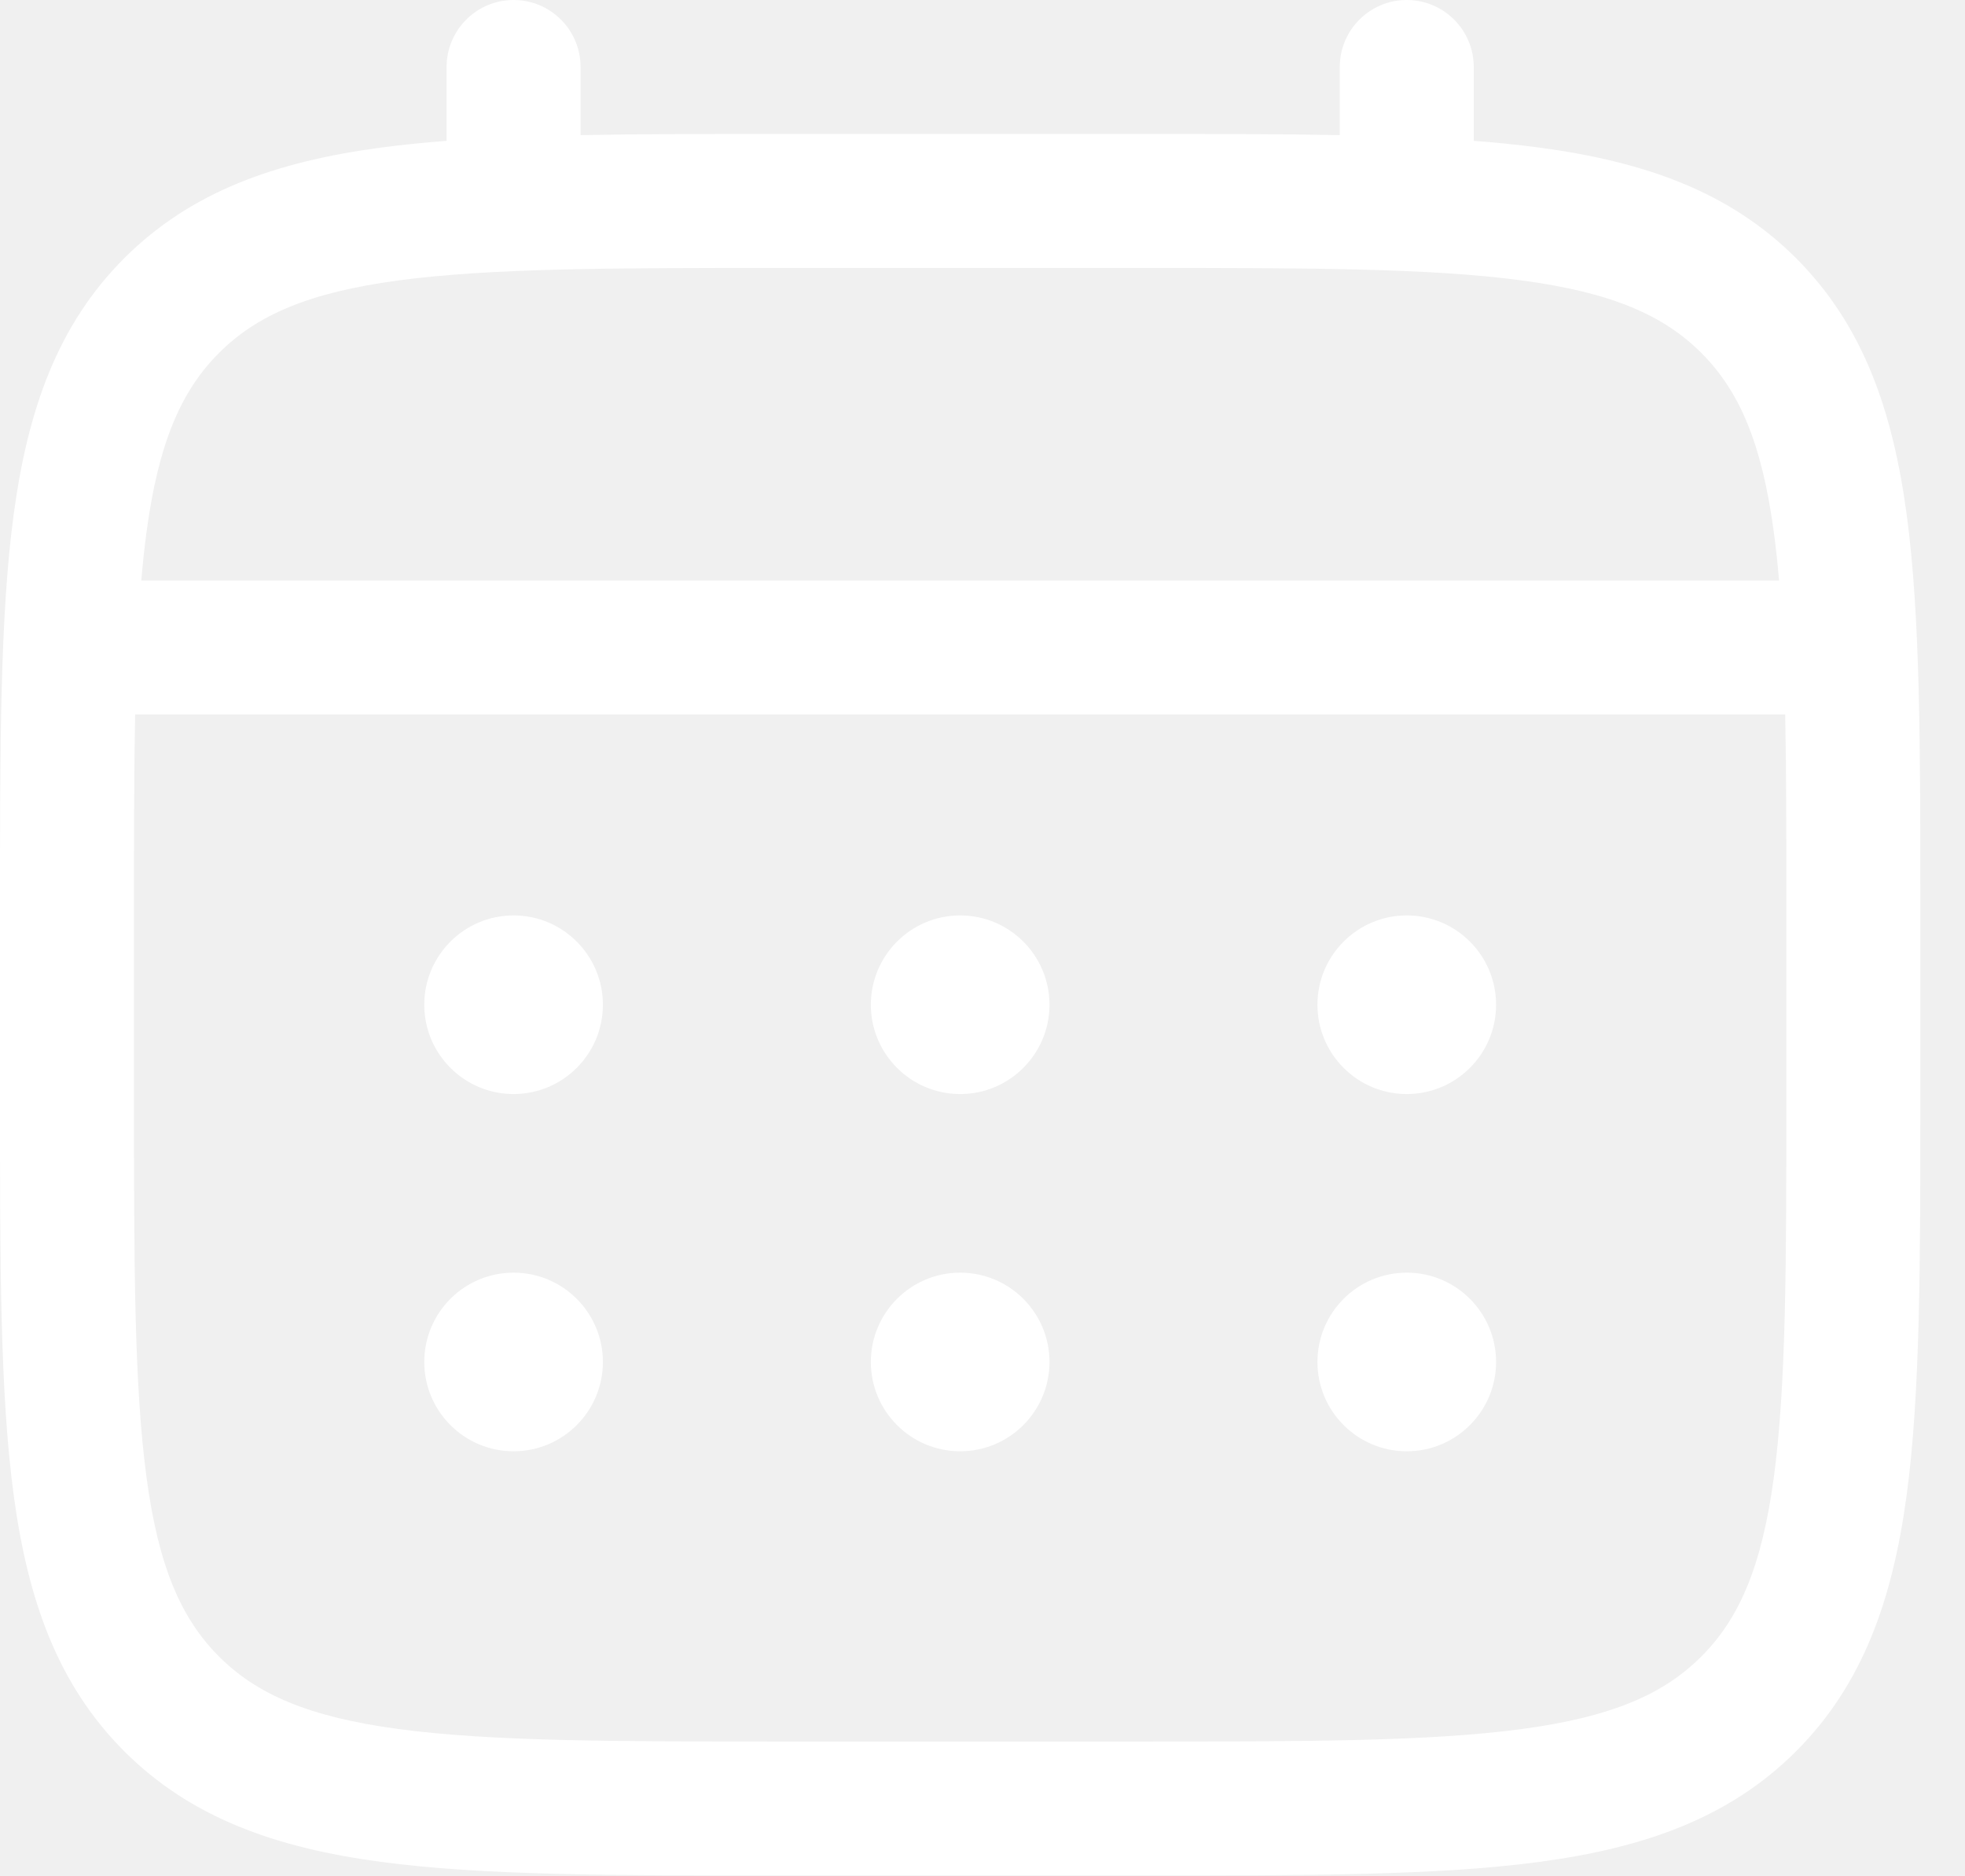
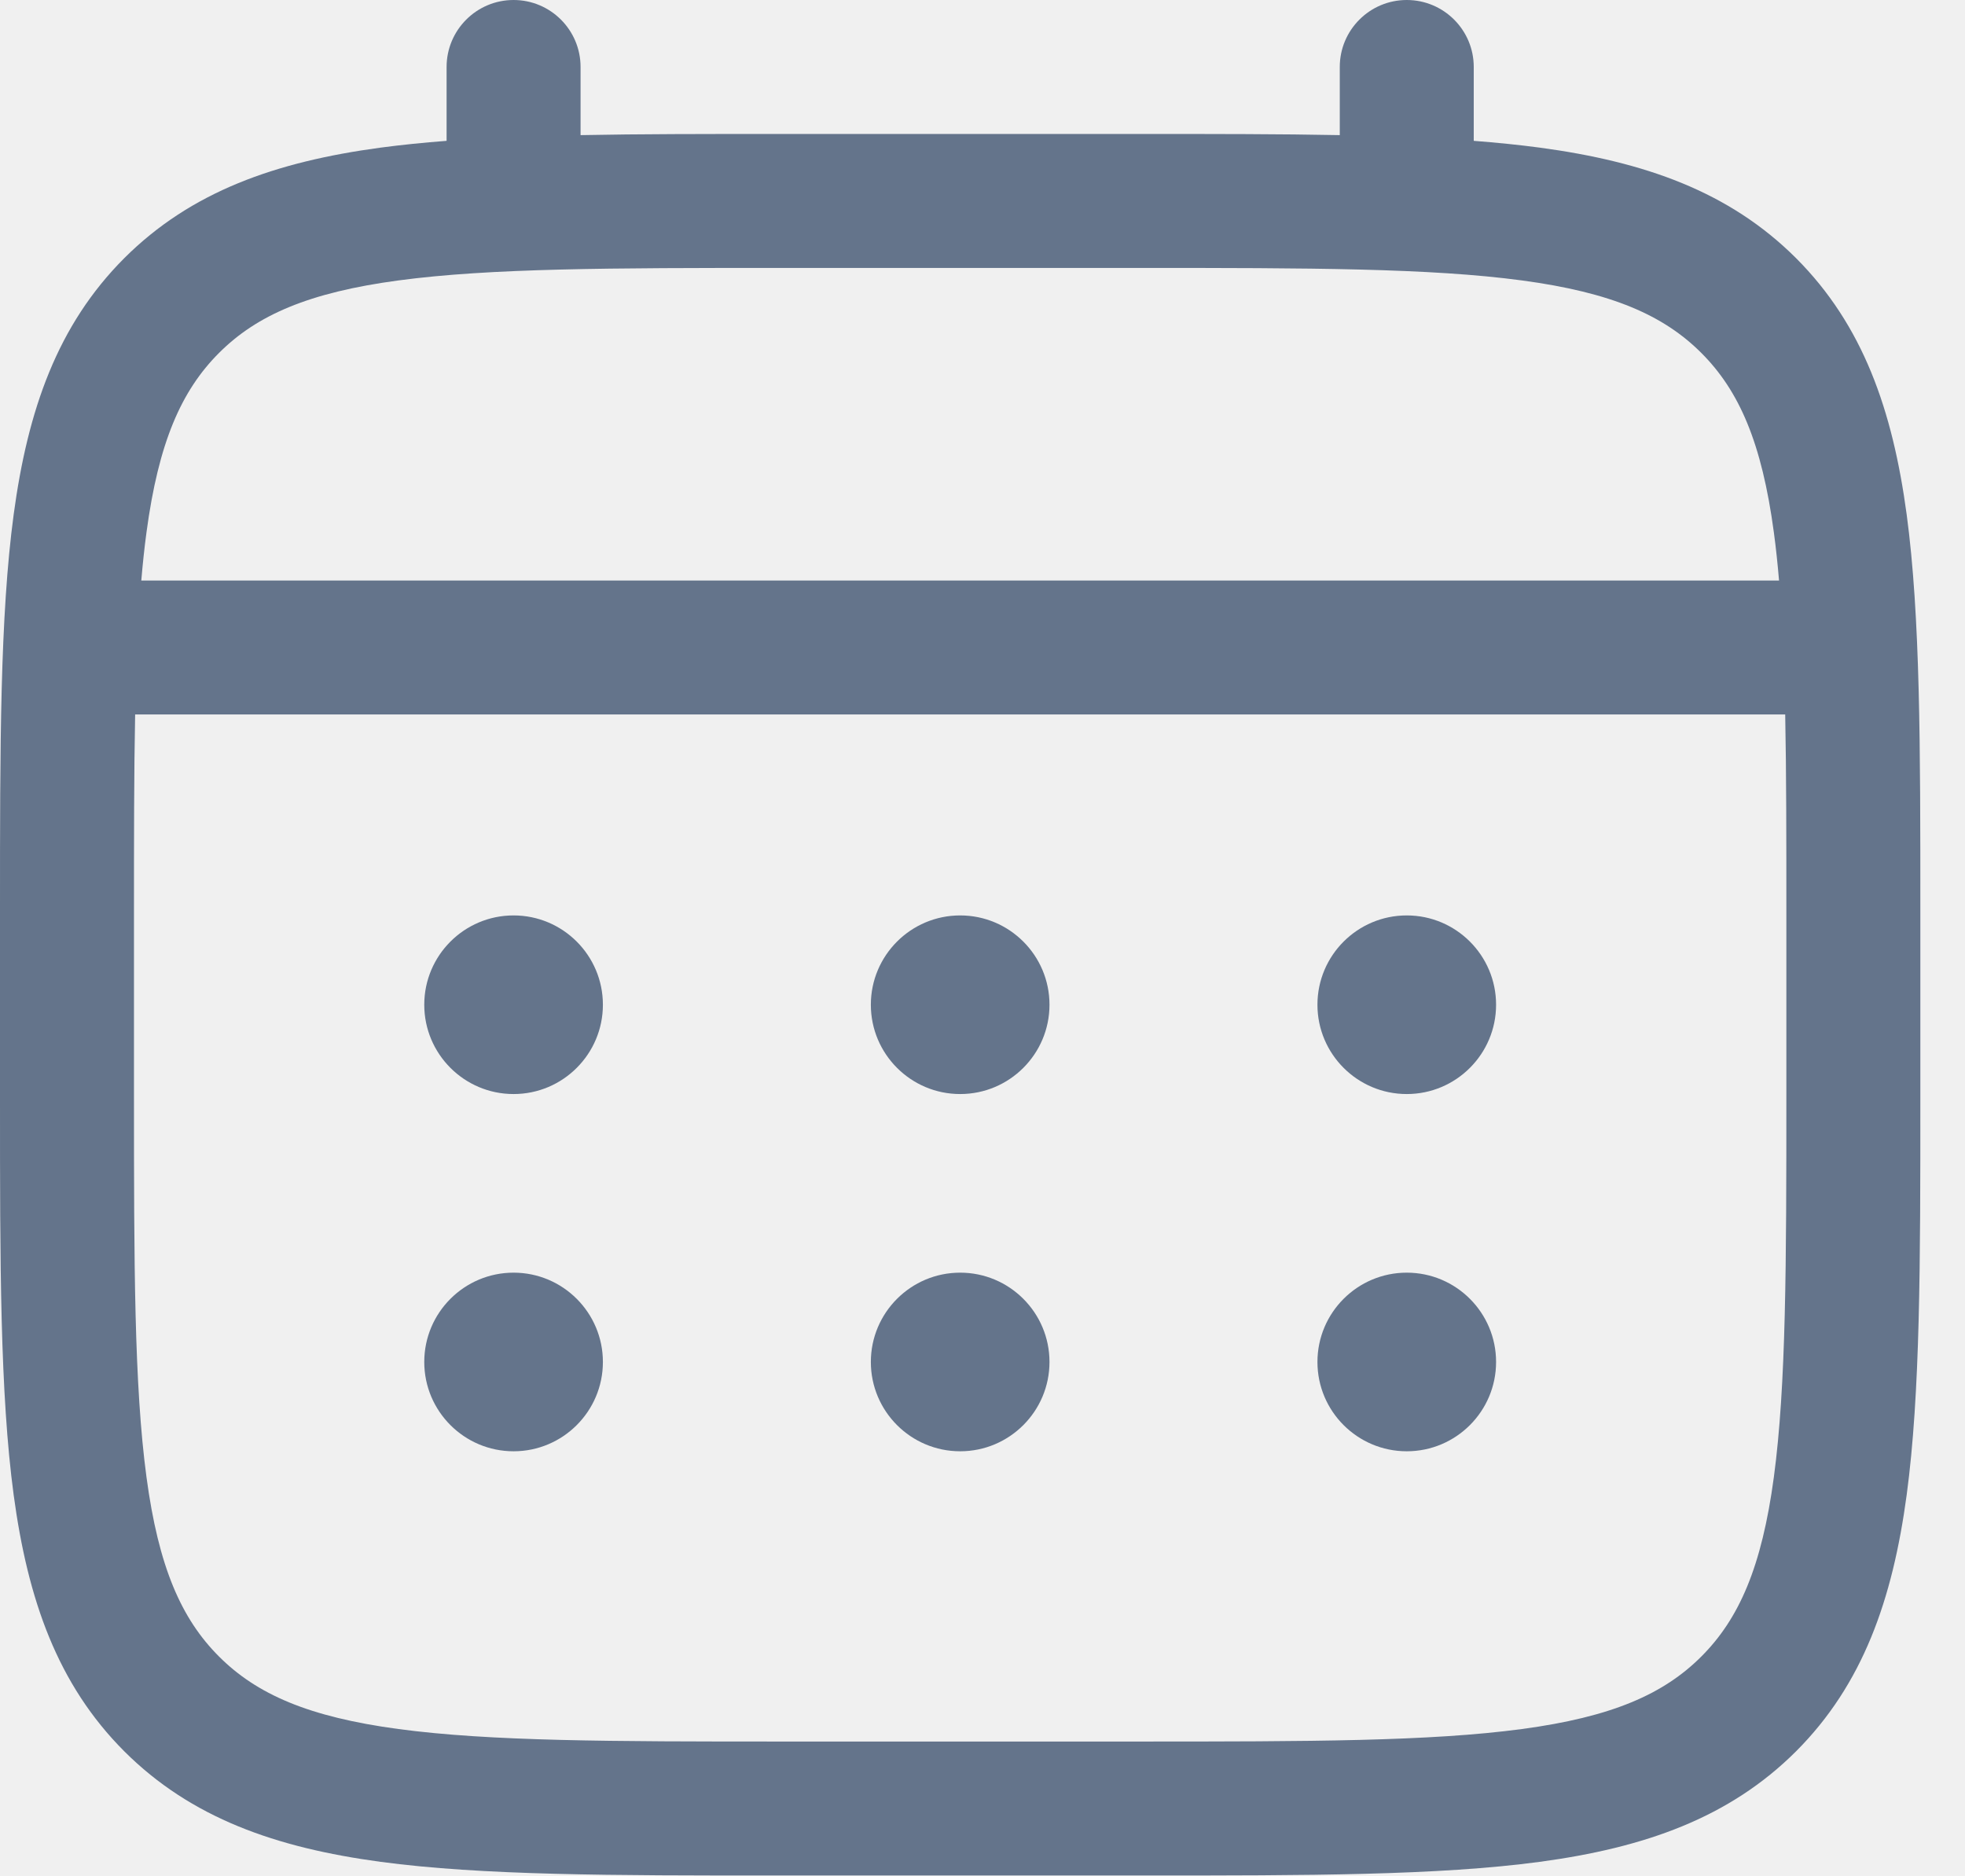
<svg xmlns="http://www.w3.org/2000/svg" width="22" height="21" viewBox="0 0 22 21" fill="none">
-   <path d="M15.75 12.25C16.302 12.25 16.75 11.802 16.75 11.25C16.75 10.698 16.302 10.25 15.75 10.25C15.198 10.25 14.75 10.698 14.75 11.25C14.75 11.802 15.198 12.25 15.75 12.25Z" fill="white" />
-   <path d="M15.75 16.25C16.302 16.25 16.75 15.802 16.75 15.25C16.75 14.698 16.302 14.25 15.75 14.25C15.198 14.25 14.75 14.698 14.75 15.25C14.75 15.802 15.198 16.25 15.75 16.25Z" fill="white" />
-   <path d="M11.75 11.25C11.75 11.802 11.302 12.25 10.75 12.25C10.198 12.25 9.75 11.802 9.75 11.25C9.75 10.698 10.198 10.25 10.75 10.25C11.302 10.25 11.75 10.698 11.75 11.25Z" fill="white" />
-   <path d="M11.75 15.25C11.75 15.802 11.302 16.25 10.75 16.25C10.198 16.25 9.75 15.802 9.75 15.25C9.75 14.698 10.198 14.25 10.75 14.25C11.302 14.25 11.75 14.698 11.75 15.25Z" fill="white" />
-   <path d="M5.75 12.25C6.302 12.25 6.75 11.802 6.75 11.25C6.75 10.698 6.302 10.25 5.75 10.25C5.198 10.25 4.75 10.698 4.75 11.25C4.75 11.802 5.198 12.25 5.75 12.25Z" fill="white" />
-   <path d="M5.75 16.25C6.302 16.25 6.75 15.802 6.75 15.25C6.75 14.698 6.302 14.25 5.75 14.25C5.198 14.25 4.75 14.698 4.75 15.25C4.75 15.802 5.198 16.25 5.75 16.25Z" fill="white" />
-   <path fill-rule="evenodd" clip-rule="evenodd" d="M5.75 0C6.164 0 6.5 0.336 6.5 0.75V1.513C7.162 1.5 7.891 1.5 8.693 1.5H12.806C13.609 1.5 14.338 1.5 15 1.513V0.75C15 0.336 15.336 0 15.75 0C16.164 0 16.5 0.336 16.5 0.75V1.577C16.76 1.597 17.006 1.622 17.239 1.653C18.411 1.811 19.36 2.143 20.109 2.891C20.857 3.64 21.189 4.589 21.347 5.761C21.5 6.9 21.5 8.356 21.5 10.194V12.306C21.5 14.144 21.5 15.6 21.347 16.739C21.189 17.911 20.857 18.86 20.109 19.609C19.36 20.357 18.411 20.689 17.239 20.847C16.1 21 14.644 21 12.806 21H8.694C6.856 21 5.4 21 4.261 20.847C3.089 20.689 2.14 20.357 1.391 19.609C0.643 18.86 0.311 17.911 0.153 16.739C-2.78205e-05 15.6 -1.54177e-05 14.144 3.17956e-07 12.306V10.194C-1.54177e-05 8.356 -2.78205e-05 6.9 0.153 5.761C0.311 4.589 0.643 3.64 1.391 2.891C2.14 2.143 3.089 1.811 4.261 1.653C4.494 1.622 4.74 1.597 5 1.577V0.75C5 0.336 5.336 0 5.75 0ZM4.461 3.14C3.455 3.275 2.875 3.529 2.452 3.952C2.029 4.375 1.775 4.955 1.64 5.961C1.617 6.131 1.598 6.311 1.582 6.5H19.918C19.902 6.311 19.883 6.131 19.86 5.961C19.725 4.955 19.471 4.375 19.048 3.952C18.625 3.529 18.045 3.275 17.039 3.14C16.012 3.002 14.657 3 12.75 3H8.75C6.843 3 5.489 3.002 4.461 3.14ZM1.5 10.25C1.5 9.396 1.5 8.653 1.513 8H19.987C20 8.653 20 9.396 20 10.25V12.25C20 14.157 19.998 15.511 19.86 16.539C19.725 17.545 19.471 18.125 19.048 18.548C18.625 18.971 18.045 19.225 17.039 19.36C16.012 19.498 14.657 19.5 12.75 19.5H8.75C6.843 19.5 5.489 19.498 4.461 19.36C3.455 19.225 2.875 18.971 2.452 18.548C2.029 18.125 1.775 17.545 1.64 16.539C1.502 15.511 1.5 14.157 1.5 12.25V10.25Z" fill="white" />
+   <path d="M15.75 12.25C16.302 12.25 16.75 11.802 16.75 11.25C16.75 10.698 16.302 10.25 15.75 10.25C15.198 10.25 14.75 10.698 14.75 11.25C14.75 11.802 15.198 12.25 15.75 12.25Z" fill="#64748B" />
+   <path d="M15.75 16.25C16.302 16.25 16.75 15.802 16.75 15.25C16.75 14.698 16.302 14.25 15.75 14.25C15.198 14.25 14.75 14.698 14.75 15.25C14.75 15.802 15.198 16.25 15.75 16.25Z" fill="#64748B" />
+   <path d="M11.75 11.25C11.75 11.802 11.302 12.25 10.75 12.25C10.198 12.25 9.75 11.802 9.75 11.25C9.75 10.698 10.198 10.25 10.75 10.25C11.302 10.25 11.75 10.698 11.75 11.25Z" fill="#64748B" />
+   <path d="M11.75 15.25C11.75 15.802 11.302 16.25 10.75 16.25C10.198 16.25 9.75 15.802 9.75 15.25C9.75 14.698 10.198 14.25 10.75 14.25C11.302 14.25 11.75 14.698 11.75 15.25Z" fill="#64748B" />
+   <path d="M5.75 12.25C6.302 12.25 6.75 11.802 6.75 11.25C6.75 10.698 6.302 10.25 5.75 10.25C5.198 10.25 4.75 10.698 4.75 11.25C4.75 11.802 5.198 12.25 5.75 12.25Z" fill="#64748B" />
+   <path d="M5.75 16.25C6.302 16.25 6.75 15.802 6.75 15.25C6.75 14.698 6.302 14.25 5.75 14.25C5.198 14.25 4.75 14.698 4.75 15.25C4.75 15.802 5.198 16.25 5.75 16.25Z" fill="#64748B" />
+   <path fill-rule="evenodd" clip-rule="evenodd" d="M5.75 0C6.164 0 6.5 0.336 6.5 0.75V1.513C7.162 1.5 7.891 1.5 8.693 1.5H12.806C13.609 1.5 14.338 1.5 15 1.513V0.75C15 0.336 15.336 0 15.75 0C16.164 0 16.5 0.336 16.5 0.75V1.577C16.76 1.597 17.006 1.622 17.239 1.653C18.411 1.811 19.36 2.143 20.109 2.891C20.857 3.64 21.189 4.589 21.347 5.761C21.5 6.9 21.5 8.356 21.5 10.194V12.306C21.5 14.144 21.5 15.6 21.347 16.739C21.189 17.911 20.857 18.86 20.109 19.609C19.36 20.357 18.411 20.689 17.239 20.847C16.1 21 14.644 21 12.806 21H8.694C6.856 21 5.4 21 4.261 20.847C3.089 20.689 2.14 20.357 1.391 19.609C0.643 18.86 0.311 17.911 0.153 16.739C-2.78205e-05 15.6 -1.54177e-05 14.144 3.17956e-07 12.306V10.194C-1.54177e-05 8.356 -2.78205e-05 6.9 0.153 5.761C0.311 4.589 0.643 3.64 1.391 2.891C2.14 2.143 3.089 1.811 4.261 1.653C4.494 1.622 4.74 1.597 5 1.577V0.75C5 0.336 5.336 0 5.75 0ZM4.461 3.14C3.455 3.275 2.875 3.529 2.452 3.952C2.029 4.375 1.775 4.955 1.64 5.961C1.617 6.131 1.598 6.311 1.582 6.5H19.918C19.902 6.311 19.883 6.131 19.86 5.961C19.725 4.955 19.471 4.375 19.048 3.952C18.625 3.529 18.045 3.275 17.039 3.14C16.012 3.002 14.657 3 12.75 3H8.75C6.843 3 5.489 3.002 4.461 3.14ZM1.5 10.25C1.5 9.396 1.5 8.653 1.513 8H19.987C20 8.653 20 9.396 20 10.25V12.25C20 14.157 19.998 15.511 19.86 16.539C19.725 17.545 19.471 18.125 19.048 18.548C18.625 18.971 18.045 19.225 17.039 19.36C16.012 19.498 14.657 19.5 12.75 19.5H8.75C6.843 19.5 5.489 19.498 4.461 19.36C3.455 19.225 2.875 18.971 2.452 18.548C2.029 18.125 1.775 17.545 1.64 16.539C1.502 15.511 1.5 14.157 1.5 12.25V10.25Z" fill="#64748B" />
</svg>
